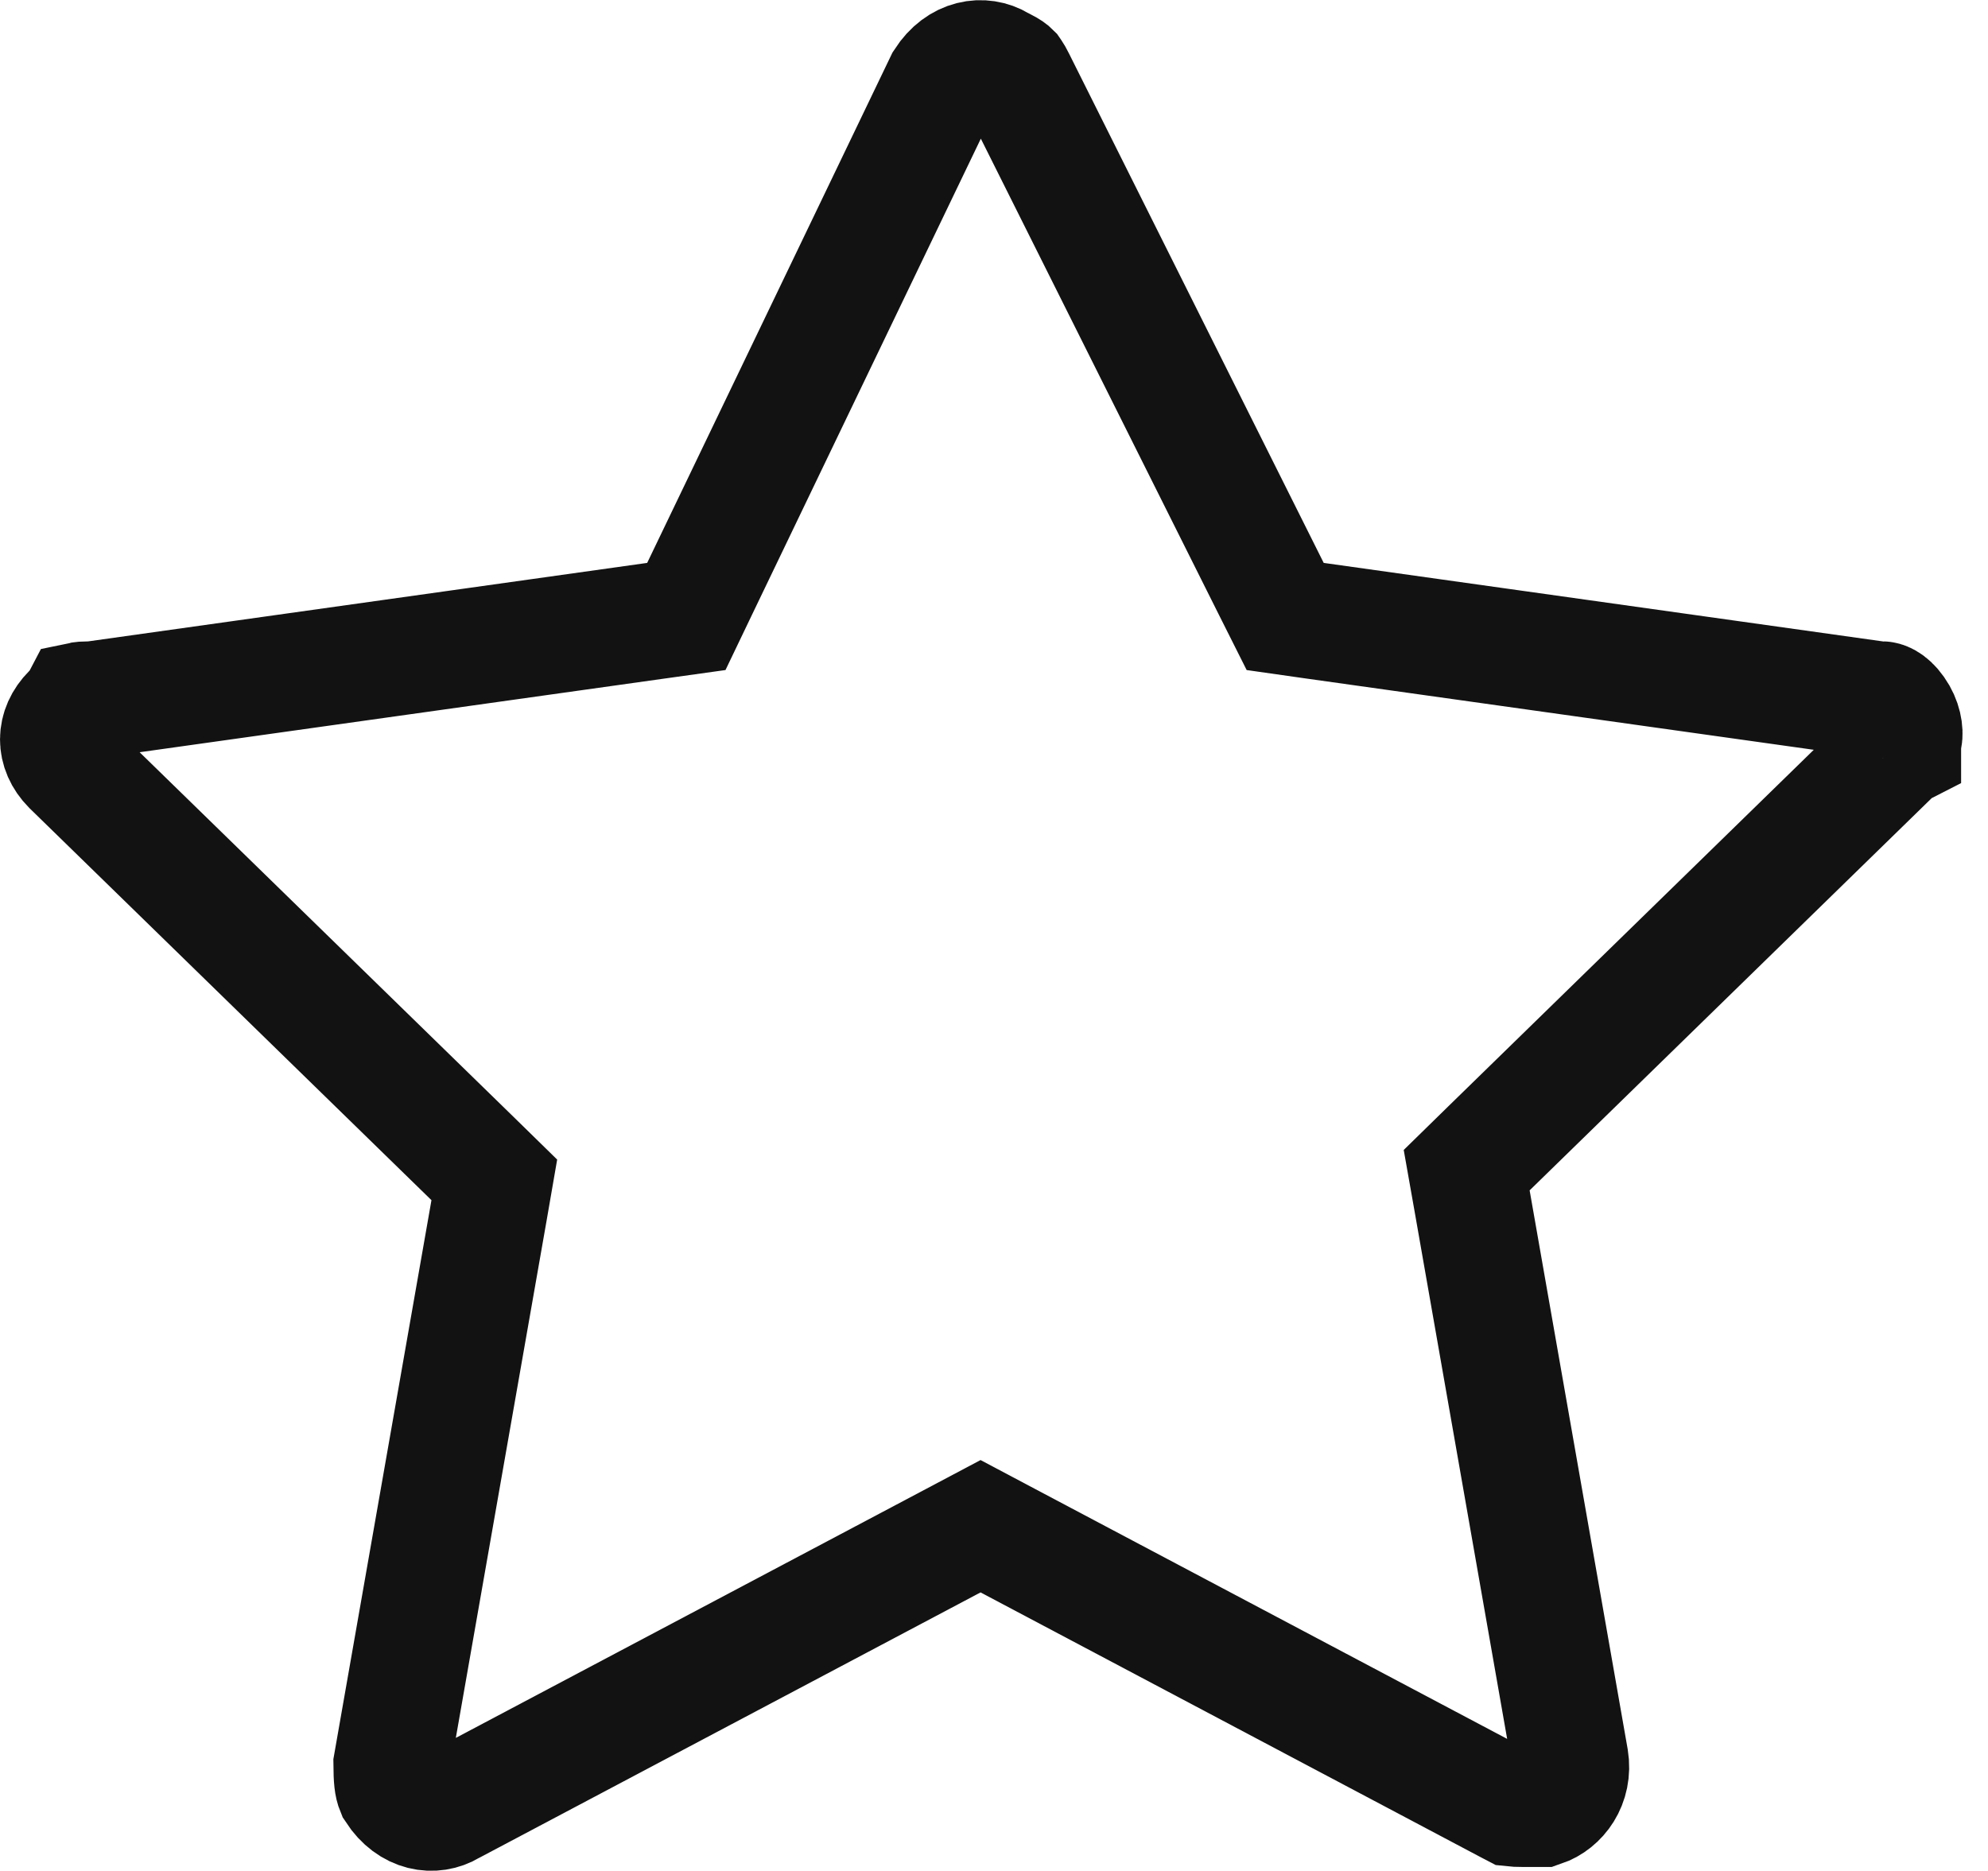
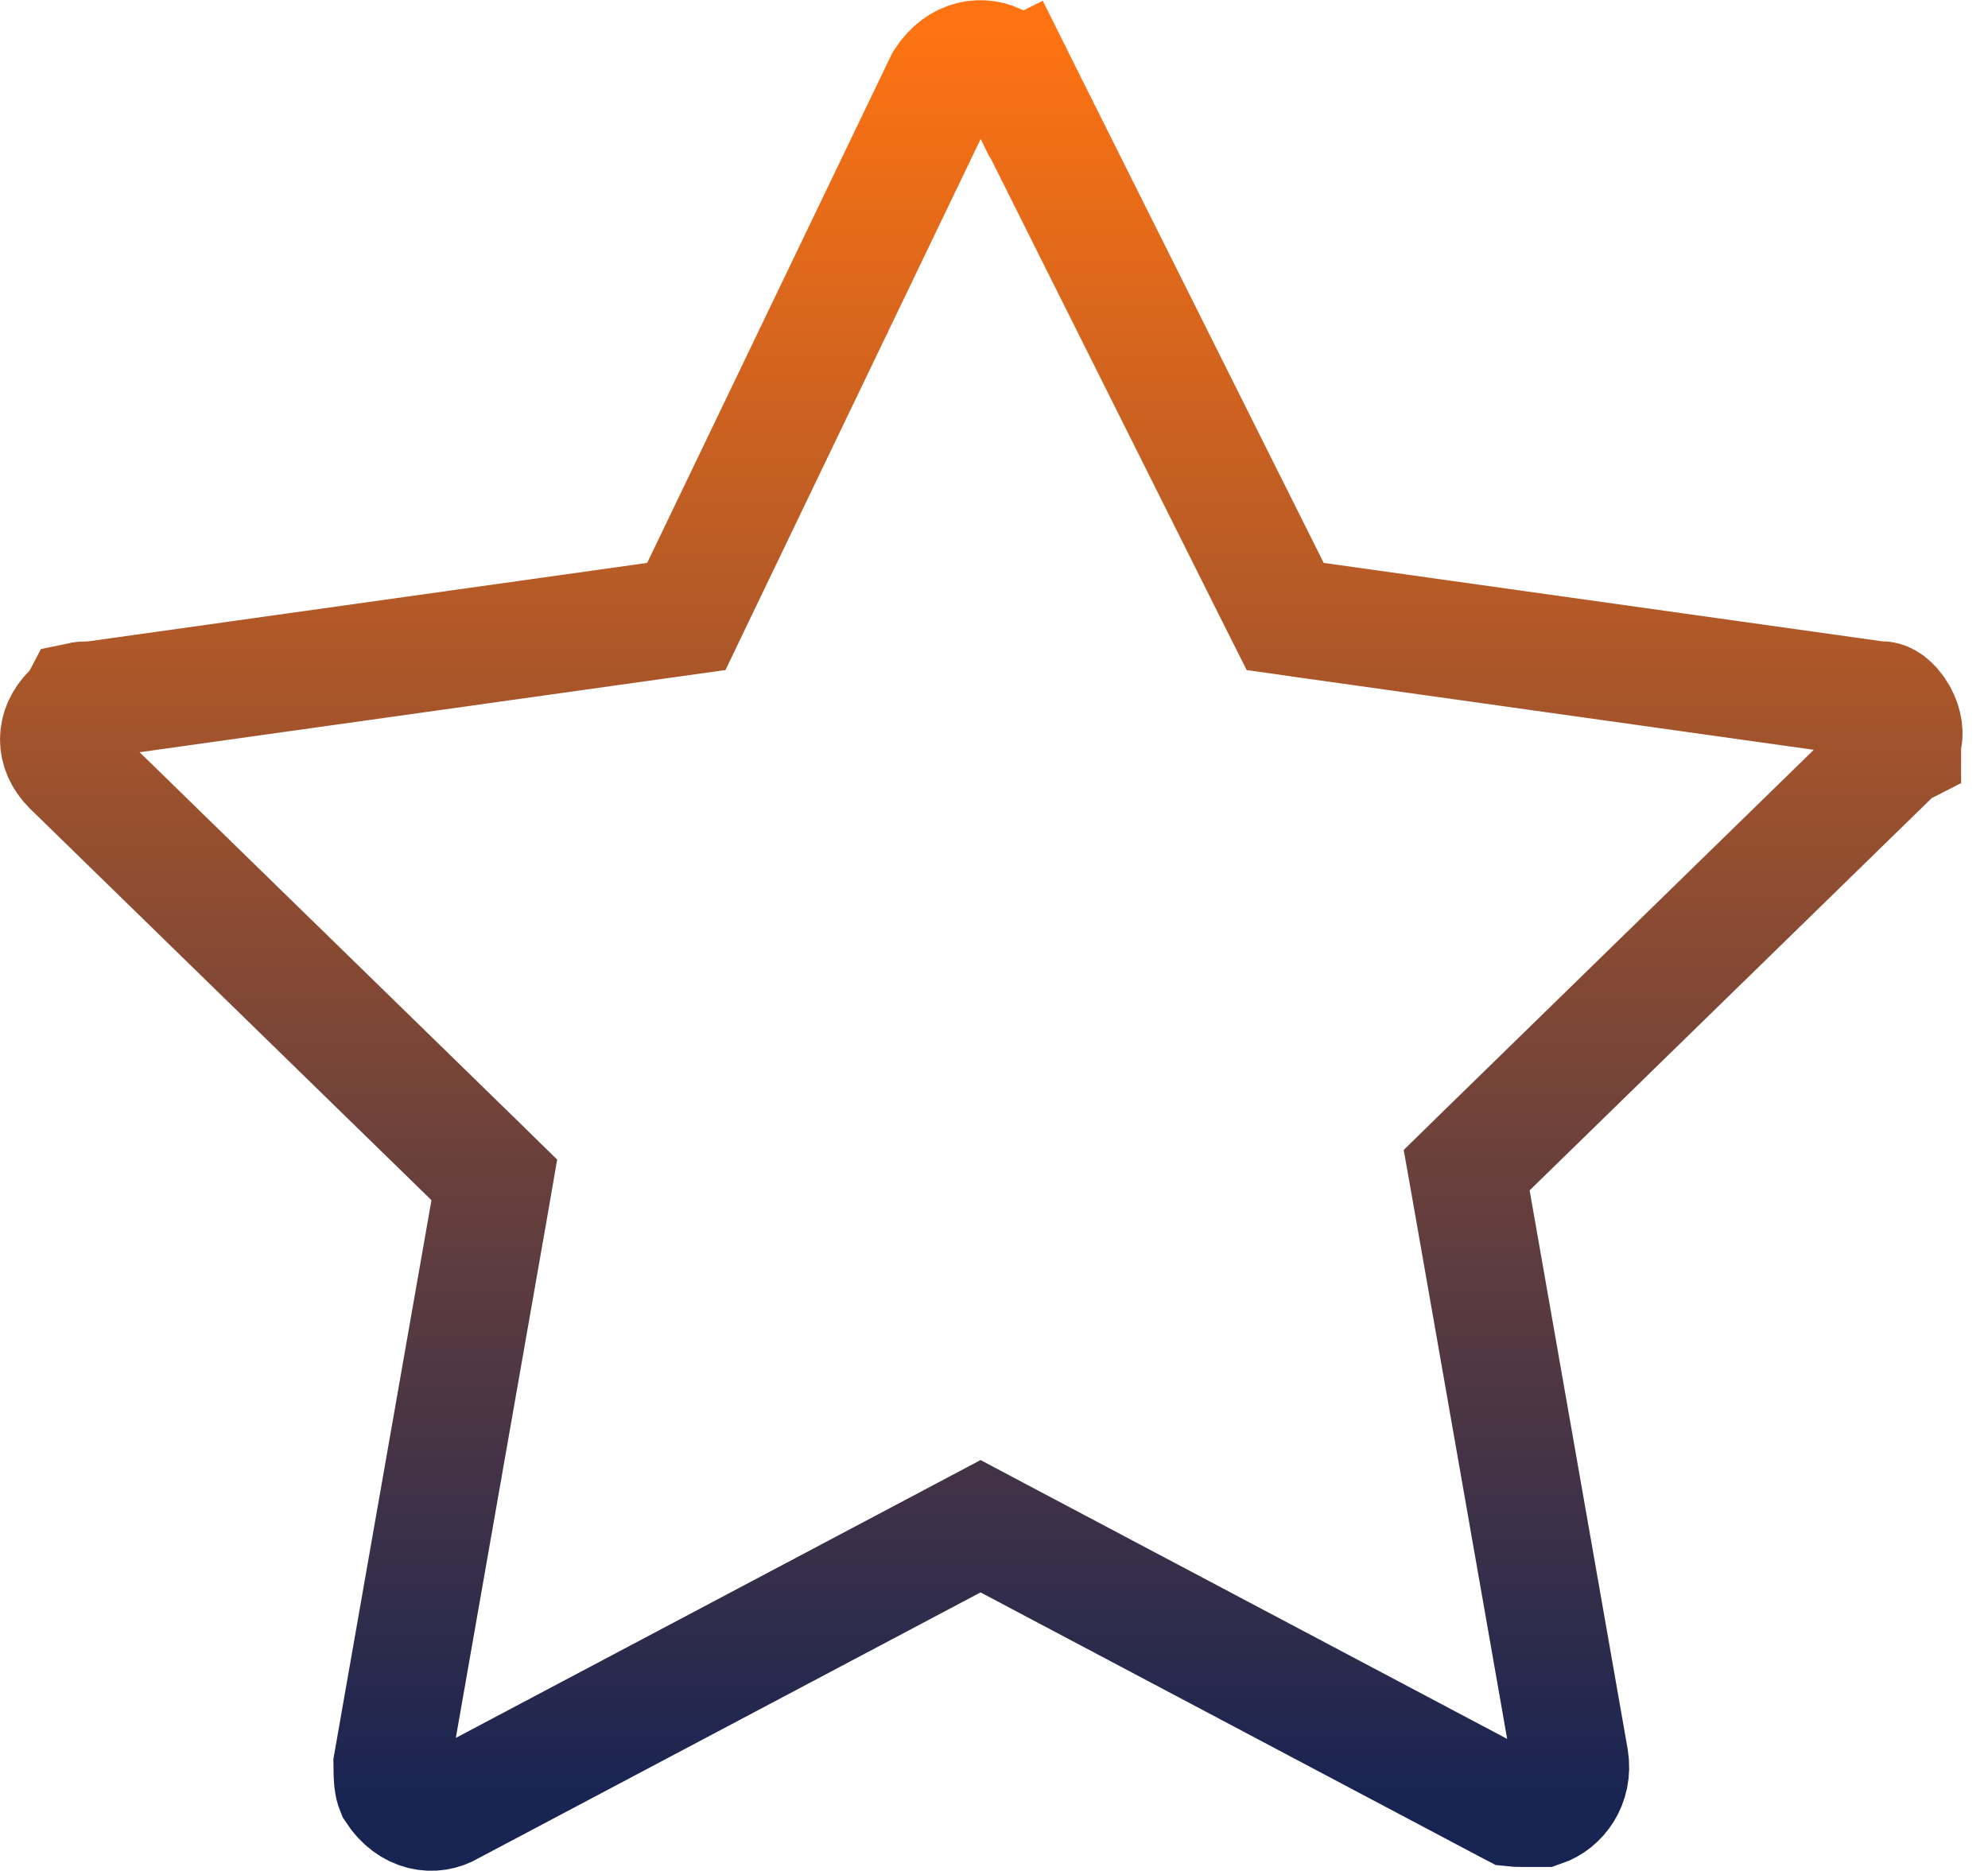
<svg xmlns="http://www.w3.org/2000/svg" width="17" height="16" viewBox="0 0 17 16" fill="none">
-   <path d="M16.279 6.309L16.27 6.357V6.391L16.225 6.414L16.169 6.468L12.731 9.822L12.542 10.007L12.588 10.267L13.426 15.043C13.46 15.253 13.335 15.416 13.187 15.466H13.187H13.186H13.186H13.186H13.185H13.185H13.185H13.185H13.184H13.184H13.184H13.184H13.183H13.183H13.183H13.182H13.182H13.182H13.182H13.181H13.181H13.181H13.181H13.18H13.18H13.18H13.18H13.179H13.179H13.179H13.178H13.178H13.178H13.178H13.178H13.177H13.177H13.177H13.177H13.176H13.176H13.176H13.175H13.175H13.175H13.175H13.175H13.174H13.174H13.174H13.174H13.173H13.173H13.173H13.172H13.172H13.172H13.172H13.171H13.171H13.171H13.171H13.171H13.17H13.17H13.17H13.169H13.169H13.169H13.169H13.168H13.168H13.168H13.168H13.168H13.167H13.167H13.167H13.166H13.166H13.166H13.166H13.165H13.165H13.165H13.165H13.165H13.164H13.164H13.164H13.164H13.163H13.163H13.163H13.163H13.162H13.162H13.162H13.162H13.161H13.161H13.161H13.161H13.16H13.16H13.16H13.16H13.159H13.159H13.159H13.159H13.158H13.158H13.158H13.158H13.157H13.157H13.157H13.157H13.156H13.156H13.156H13.156H13.155H13.155H13.155H13.155H13.154H13.154H13.154H13.154H13.153H13.153H13.153H13.153H13.152H13.152H13.152H13.152H13.151H13.151H13.151H13.151H13.15H13.15H13.15H13.15H13.149H13.149H13.149H13.149H13.148H13.148H13.148H13.148H13.147H13.147H13.147H13.146H13.146H13.146H13.146H13.145H13.145H13.145H13.145H13.144H13.144H13.144H13.143H13.143H13.143H13.143H13.142H13.142H13.142H13.142H13.141H13.141H13.141H13.14H13.14H13.14H13.14H13.139H13.139H13.139H13.139H13.138H13.138H13.138H13.137H13.137H13.137H13.136H13.136H13.136H13.136H13.135H13.135H13.135H13.134H13.134H13.134H13.134H13.133H13.133H13.133H13.132H13.132H13.132H13.132H13.131H13.131H13.13H13.13H13.13H13.13H13.129H13.129H13.129H13.128H13.128H13.128H13.127H13.127H13.127H13.127H13.126H13.126H13.126H13.125H13.125H13.124H13.124H13.124H13.124H13.123H13.123H13.123H13.122H13.122H13.122H13.121H13.121H13.121H13.12H13.12H13.12H13.119H13.119H13.118H13.118H13.118H13.117H13.117H13.117H13.116H13.116H13.116H13.115H13.115H13.115H13.114H13.114H13.114H13.113H13.113H13.112H13.112H13.112H13.111H13.111H13.111H13.11H13.11H13.109H13.109H13.109H13.108H13.108H13.107H13.107H13.107H13.106H13.106H13.106H13.105H13.105H13.104H13.104H13.104H13.103H13.103H13.102H13.102H13.102H13.101H13.101H13.1H13.1H13.1H13.099H13.099H13.098H13.098H13.097H13.097H13.097H13.096H13.096H13.095H13.095H13.094H13.094H13.094H13.093H13.093H13.092H13.092H13.091H13.091H13.09H13.09H13.089H13.089H13.088H13.088H13.088H13.087H13.087H13.086H13.086H13.085H13.085H13.084H13.084H13.083H13.083H13.082H13.082H13.081H13.081H13.081C13.037 15.466 13.003 15.466 12.972 15.465C12.959 15.464 12.948 15.464 12.939 15.463L12.895 15.44L8.619 13.176L8.385 13.052L8.151 13.176L3.875 15.44L3.863 15.446L3.851 15.453C3.71 15.538 3.508 15.512 3.375 15.308C3.358 15.267 3.352 15.216 3.351 15.086L4.182 10.35L4.227 10.09L4.039 9.906L0.603 6.555C0.465 6.415 0.466 6.229 0.605 6.09L0.662 6.032L0.684 5.99C0.698 5.987 0.721 5.985 0.755 5.985H0.79L0.824 5.98L5.604 5.309L5.869 5.272L5.985 5.03L8.069 0.694C8.202 0.488 8.405 0.462 8.547 0.547L8.563 0.557L8.581 0.565C8.634 0.592 8.647 0.605 8.65 0.608L8.65 0.608L8.65 0.608C8.652 0.611 8.666 0.624 8.692 0.677L10.872 5.037L10.99 5.272L11.25 5.309L16.029 5.98L16.064 5.985H16.099C16.101 5.985 16.153 5.989 16.215 6.077C16.276 6.163 16.29 6.257 16.279 6.309Z" stroke="#121212" />
+   <path d="M16.279 6.309L16.27 6.357V6.391L16.225 6.414L16.169 6.468L12.731 9.822L12.542 10.007L12.588 10.267L13.426 15.043C13.46 15.253 13.335 15.416 13.187 15.466H13.187H13.186H13.186H13.186H13.185H13.185H13.185H13.185H13.184H13.184H13.184H13.184H13.183H13.183H13.183H13.182H13.182H13.182H13.182H13.181H13.181H13.181H13.181H13.18H13.18H13.18H13.18H13.179H13.179H13.179H13.178H13.178H13.178H13.178H13.178H13.177H13.177H13.177H13.177H13.176H13.176H13.176H13.175H13.175H13.175H13.175H13.175H13.174H13.174H13.174H13.174H13.173H13.173H13.173H13.172H13.172H13.172H13.172H13.171H13.171H13.171H13.171H13.171H13.17H13.17H13.17H13.169H13.169H13.169H13.169H13.168H13.168H13.168H13.168H13.168H13.167H13.167H13.167H13.166H13.166H13.166H13.166H13.165H13.165H13.165H13.165H13.165H13.164H13.164H13.164H13.164H13.163H13.163H13.163H13.163H13.162H13.162H13.162H13.162H13.161H13.161H13.161H13.161H13.16H13.16H13.16H13.16H13.159H13.159H13.159H13.159H13.158H13.158H13.158H13.158H13.157H13.157H13.157H13.157H13.156H13.156H13.156H13.156H13.155H13.155H13.155H13.155H13.154H13.154H13.154H13.154H13.153H13.153H13.153H13.153H13.152H13.152H13.152H13.152H13.151H13.151H13.151H13.151H13.15H13.15H13.15H13.15H13.149H13.149H13.149H13.149H13.148H13.148H13.148H13.148H13.147H13.147H13.147H13.146H13.146H13.146H13.146H13.145H13.145H13.145H13.145H13.144H13.144H13.144H13.143H13.143H13.143H13.143H13.142H13.142H13.142H13.142H13.141H13.141H13.141H13.14H13.14H13.14H13.14H13.139H13.139H13.139H13.139H13.138H13.138H13.138H13.137H13.137H13.137H13.136H13.136H13.136H13.136H13.135H13.135H13.135H13.134H13.134H13.134H13.134H13.133H13.133H13.133H13.132H13.132H13.132H13.132H13.131H13.131H13.13H13.13H13.13H13.13H13.129H13.129H13.129H13.128H13.128H13.128H13.127H13.127H13.127H13.127H13.126H13.126H13.126H13.125H13.125H13.124H13.124H13.124H13.124H13.123H13.123H13.123H13.122H13.122H13.122H13.121H13.121H13.121H13.12H13.12H13.12H13.119H13.119H13.118H13.118H13.118H13.117H13.117H13.117H13.116H13.116H13.116H13.115H13.115H13.115H13.114H13.114H13.114H13.113H13.113H13.112H13.112H13.112H13.111H13.111H13.111H13.11H13.11H13.109H13.109H13.109H13.108H13.108H13.107H13.107H13.107H13.106H13.106H13.106H13.105H13.105H13.104H13.104H13.104H13.103H13.103H13.102H13.102H13.102H13.101H13.101H13.1H13.1H13.1H13.099H13.099H13.098H13.098H13.097H13.097H13.097H13.096H13.096H13.095H13.095H13.094H13.094H13.094H13.093H13.093H13.092H13.092H13.091H13.091H13.09H13.09H13.089H13.089H13.088H13.088H13.088H13.087H13.087H13.086H13.086H13.085H13.085H13.084H13.084H13.083H13.083H13.082H13.082H13.081H13.081H13.081C13.037 15.466 13.003 15.466 12.972 15.465C12.959 15.464 12.948 15.464 12.939 15.463L12.895 15.44L8.619 13.176L8.385 13.052L8.151 13.176L3.875 15.44L3.863 15.446L3.851 15.453C3.71 15.538 3.508 15.512 3.375 15.308C3.358 15.267 3.352 15.216 3.351 15.086L4.182 10.35L4.227 10.09L4.039 9.906L0.603 6.555C0.465 6.415 0.466 6.229 0.605 6.09L0.662 6.032L0.684 5.99C0.698 5.987 0.721 5.985 0.755 5.985H0.79L0.824 5.98L5.604 5.309L5.869 5.272L5.985 5.03L8.069 0.694C8.202 0.488 8.405 0.462 8.547 0.547L8.563 0.557L8.581 0.565C8.634 0.592 8.647 0.605 8.65 0.608L8.65 0.608L8.65 0.608C8.652 0.611 8.666 0.624 8.692 0.677L9.14 0.454L8.692 0.677L10.872 5.037L10.99 5.272L11.25 5.309L16.029 5.98L16.064 5.985H16.099C16.101 5.985 16.153 5.989 16.215 6.077C16.276 6.163 16.29 6.257 16.279 6.309Z" stroke="url(#paint0_linear_2187_675)" />
+   <defs>
+     <linearGradient id="paint0_linear_2187_675" x1="8.391" y1="0.205" x2="8.391" y2="15.385" gradientUnits="userSpaceOnUse">
+       <stop stop-color="#FF7312" />
+       <stop offset="1" stop-color="#182452" />
+     </linearGradient>
+   </defs>
</svg>
